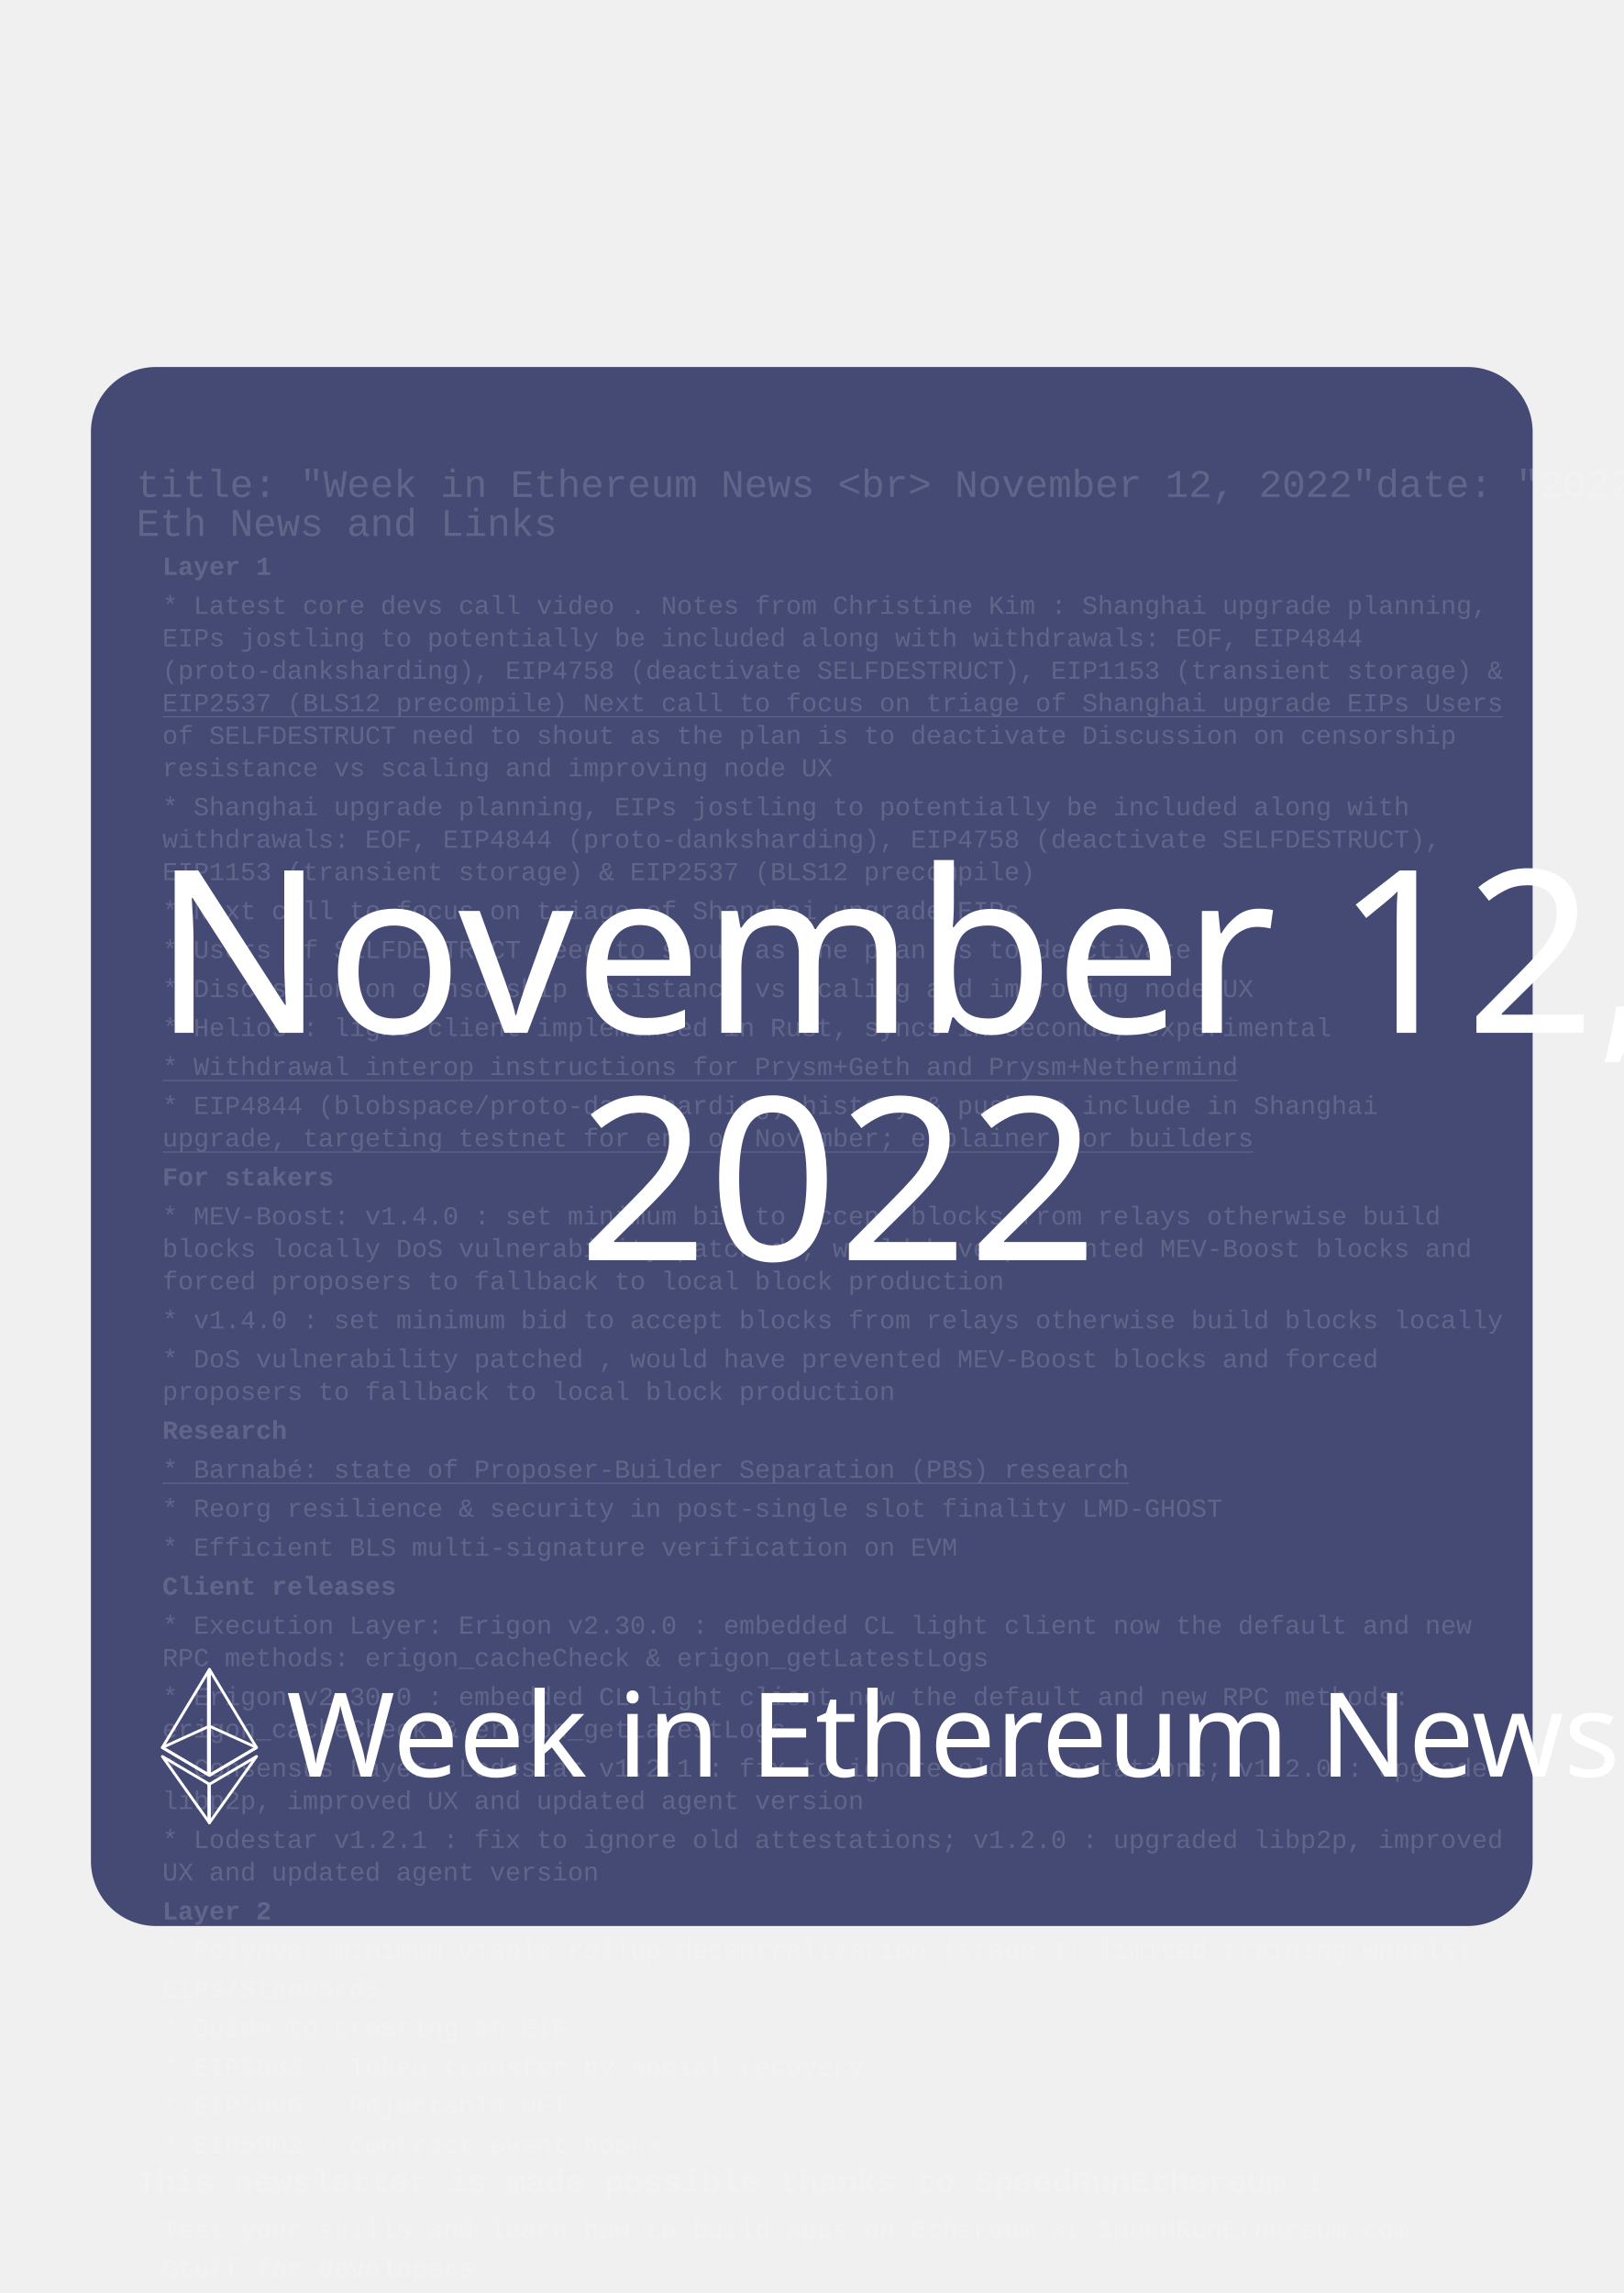
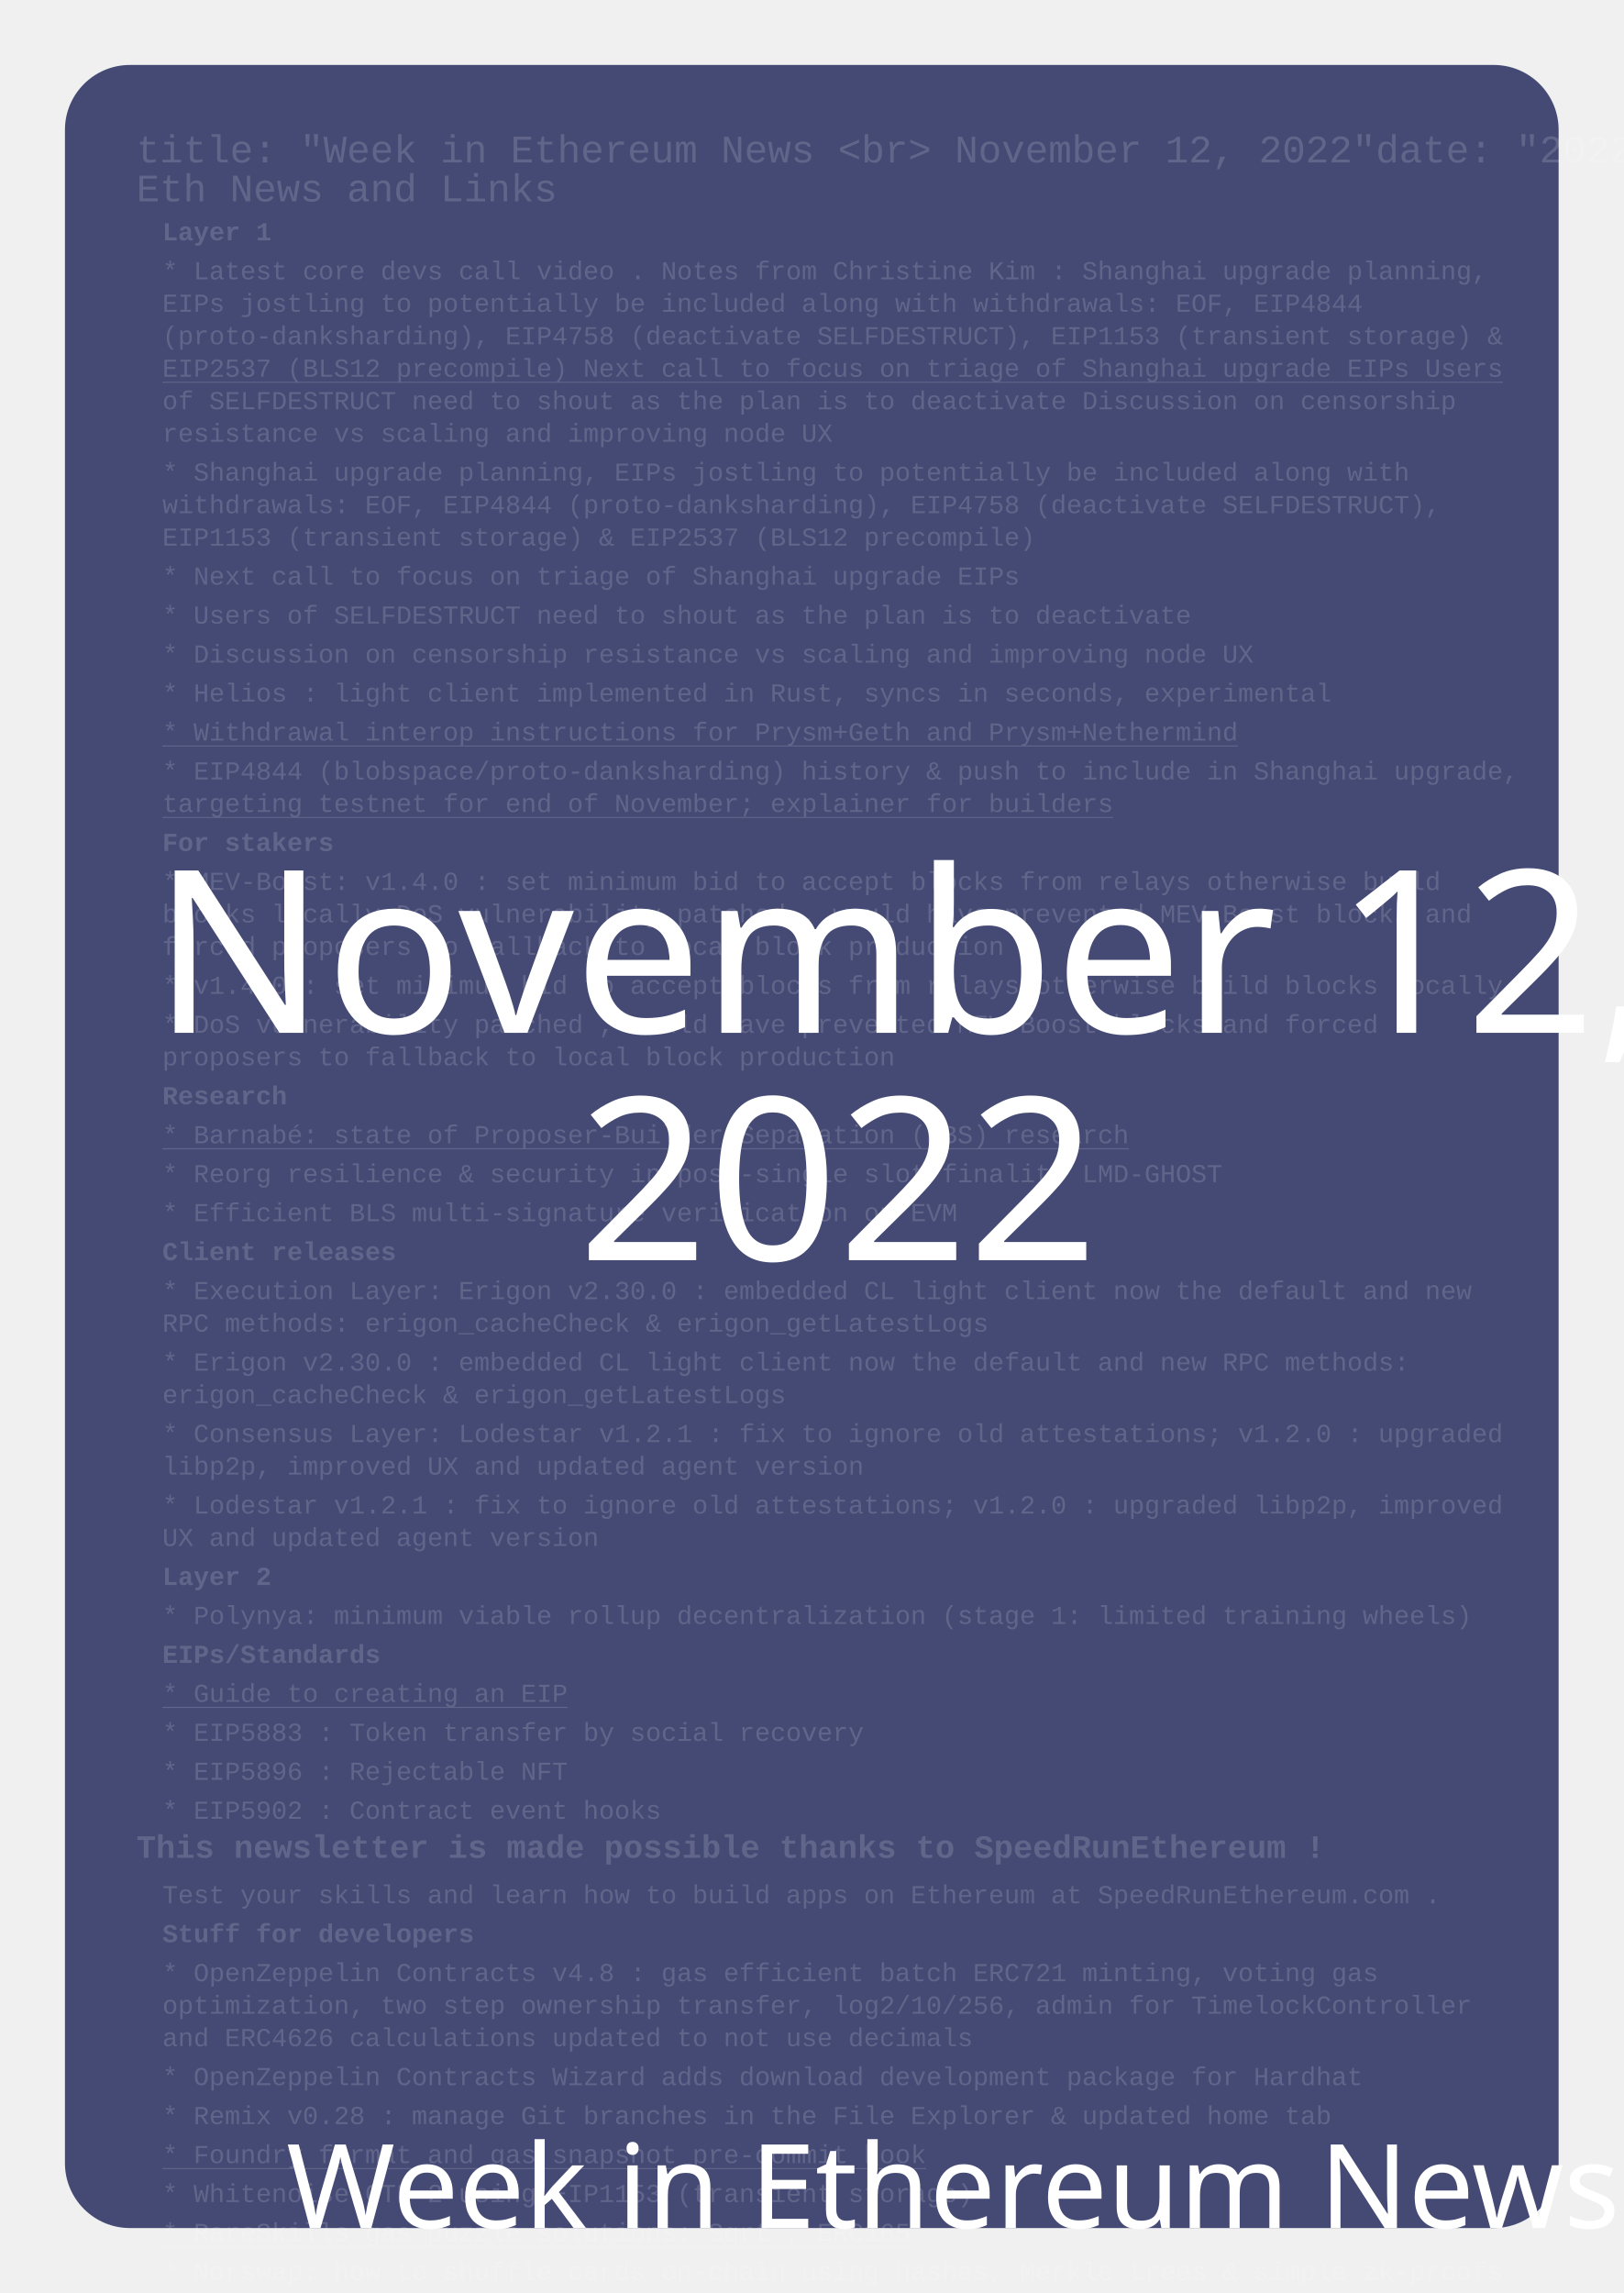
- <svg xmlns="http://www.w3.org/2000/svg" id="week-in-ethereum-news" width="500" height="706" viewBox="0 0 500 500" fill="none">
-   <rect x="28" y="10" width="444" height="480" rx="20" fill="#454A75" />
+ <svg xmlns="http://www.w3.org/2000/svg" id="week-in-ethereum-news" width="500" height="706" fill="none">
+   <rect x="20" y="20" width="460" height="666" rx="20" fill="#454A75" />
  <text x="42" y="50" font-size="12px" font-family="Courier New" fill="#ffffff" opacity="0.15" font-weight="normal" text-decoration="none">title: "Week in Ethereum News &lt;br&gt; November 12, 2022"
date: "2022-11-12"</text>
  <text x="42" y="62" font-size="12px" font-family="Courier New" fill="#ffffff" opacity="0.15" font-weight="normal" text-decoration="none">Eth News and Links</text>
  <text x="50" y="74" font-size="8px" font-family="Courier New" fill="#ffffff" opacity="0.15" font-weight="bold" text-decoration="none">Layer 1</text>
  <text x="50" y="86" font-size="8px" font-family="Courier New" fill="#ffffff" opacity="0.15" font-weight="normal" text-decoration="none">* Latest core devs call video . Notes from Christine Kim : Shanghai upgrade planning,</text>
  <text x="50" y="96" font-size="8px" font-family="Courier New" fill="#ffffff" opacity="0.15" font-weight="normal" text-decoration="none">EIPs jostling to potentially be included along with withdrawals: EOF, EIP4844</text>
  <text x="50" y="106" font-size="8px" font-family="Courier New" fill="#ffffff" opacity="0.15" font-weight="normal" text-decoration="none">(proto-danksharding), EIP4758 (deactivate SELFDESTRUCT), EIP1153 (transient storage) &amp;</text>
  <text x="50" y="116" font-size="8px" font-family="Courier New" fill="#ffffff" opacity="0.15" font-weight="normal" text-decoration="underline">EIP2537 (BLS12 precompile) Next call to focus on triage of Shanghai upgrade EIPs Users</text>
  <text x="50" y="126" font-size="8px" font-family="Courier New" fill="#ffffff" opacity="0.15" font-weight="normal" text-decoration="none">of SELFDESTRUCT need to shout as the plan is to deactivate Discussion on censorship</text>
  <text x="50" y="136" font-size="8px" font-family="Courier New" fill="#ffffff" opacity="0.15" font-weight="normal" text-decoration="none">resistance vs scaling and improving node UX</text>
  <text x="50" y="148" font-size="8px" font-family="Courier New" fill="#ffffff" opacity="0.15" font-weight="normal" text-decoration="none">* Shanghai upgrade planning, EIPs jostling to potentially be included along with</text>
  <text x="50" y="158" font-size="8px" font-family="Courier New" fill="#ffffff" opacity="0.15" font-weight="normal" text-decoration="none">withdrawals: EOF, EIP4844 (proto-danksharding), EIP4758 (deactivate SELFDESTRUCT),</text>
  <text x="50" y="168" font-size="8px" font-family="Courier New" fill="#ffffff" opacity="0.15" font-weight="normal" text-decoration="none">EIP1153 (transient storage) &amp; EIP2537 (BLS12 precompile)</text>
  <text x="50" y="180" font-size="8px" font-family="Courier New" fill="#ffffff" opacity="0.15" font-weight="normal" text-decoration="none">* Next call to focus on triage of Shanghai upgrade EIPs</text>
  <text x="50" y="192" font-size="8px" font-family="Courier New" fill="#ffffff" opacity="0.15" font-weight="normal" text-decoration="none">* Users of SELFDESTRUCT need to shout as the plan is to deactivate</text>
  <text x="50" y="204" font-size="8px" font-family="Courier New" fill="#ffffff" opacity="0.15" font-weight="normal" text-decoration="none">* Discussion on censorship resistance vs scaling and improving node UX</text>
  <text x="50" y="216" font-size="8px" font-family="Courier New" fill="#ffffff" opacity="0.15" font-weight="normal" text-decoration="none">* Helios : light client implemented in Rust, syncs in seconds, experimental</text>
  <text x="50" y="228" font-size="8px" font-family="Courier New" fill="#ffffff" opacity="0.15" font-weight="normal" text-decoration="underline">* Withdrawal interop instructions for Prysm+Geth and Prysm+Nethermind</text>
-   <text x="50" y="240" font-size="8px" font-family="Courier New" fill="#ffffff" opacity="0.15" font-weight="normal" text-decoration="none">* EIP4844 (blobspace/proto-danksharding) history &amp; push to include in Shanghai</text>
-   <text x="50" y="250" font-size="8px" font-family="Courier New" fill="#ffffff" opacity="0.15" font-weight="normal" text-decoration="underline">upgrade, targeting testnet for end of November; explainer for builders</text>
+   <text x="50" y="240" font-size="8px" font-family="Courier New" fill="#ffffff" opacity="0.15" font-weight="normal" text-decoration="none">* EIP4844 (blobspace/proto-danksharding) history &amp; push to include in Shanghai upgrade,</text>
+   <text x="50" y="250" font-size="8px" font-family="Courier New" fill="#ffffff" opacity="0.15" font-weight="normal" text-decoration="underline">targeting testnet for end of November; explainer for builders</text>
  <text x="50" y="262" font-size="8px" font-family="Courier New" fill="#ffffff" opacity="0.15" font-weight="bold" text-decoration="none">For stakers</text>
  <text x="50" y="274" font-size="8px" font-family="Courier New" fill="#ffffff" opacity="0.15" font-weight="normal" text-decoration="none">* MEV-Boost: v1.4.0 : set minimum bid to accept blocks from relays otherwise build</text>
  <text x="50" y="284" font-size="8px" font-family="Courier New" fill="#ffffff" opacity="0.15" font-weight="normal" text-decoration="none">blocks locally DoS vulnerability patched , would have prevented MEV-Boost blocks and</text>
  <text x="50" y="294" font-size="8px" font-family="Courier New" fill="#ffffff" opacity="0.15" font-weight="normal" text-decoration="none">forced proposers to fallback to local block production</text>
  <text x="50" y="306" font-size="8px" font-family="Courier New" fill="#ffffff" opacity="0.15" font-weight="normal" text-decoration="none">* v1.4.0 : set minimum bid to accept blocks from relays otherwise build blocks locally</text>
  <text x="50" y="318" font-size="8px" font-family="Courier New" fill="#ffffff" opacity="0.15" font-weight="normal" text-decoration="none">* DoS vulnerability patched , would have prevented MEV-Boost blocks and forced</text>
  <text x="50" y="328" font-size="8px" font-family="Courier New" fill="#ffffff" opacity="0.15" font-weight="normal" text-decoration="none">proposers to fallback to local block production</text>
  <text x="50" y="340" font-size="8px" font-family="Courier New" fill="#ffffff" opacity="0.15" font-weight="bold" text-decoration="none">Research</text>
  <text x="50" y="352" font-size="8px" font-family="Courier New" fill="#ffffff" opacity="0.15" font-weight="normal" text-decoration="underline">* Barnabé: state of Proposer-Builder Separation (PBS) research</text>
  <text x="50" y="364" font-size="8px" font-family="Courier New" fill="#ffffff" opacity="0.15" font-weight="normal" text-decoration="none">* Reorg resilience &amp; security in post-single slot finality LMD-GHOST</text>
  <text x="50" y="376" font-size="8px" font-family="Courier New" fill="#ffffff" opacity="0.15" font-weight="normal" text-decoration="none">* Efficient BLS multi-signature verification on EVM</text>
  <text x="50" y="388" font-size="8px" font-family="Courier New" fill="#ffffff" opacity="0.15" font-weight="bold" text-decoration="none">Client releases</text>
  <text x="50" y="400" font-size="8px" font-family="Courier New" fill="#ffffff" opacity="0.15" font-weight="normal" text-decoration="none">* Execution Layer: Erigon v2.30.0 : embedded CL light client now the default and new</text>
  <text x="50" y="410" font-size="8px" font-family="Courier New" fill="#ffffff" opacity="0.15" font-weight="normal" text-decoration="none">RPC methods: erigon_cacheCheck &amp; erigon_getLatestLogs</text>
  <text x="50" y="422" font-size="8px" font-family="Courier New" fill="#ffffff" opacity="0.15" font-weight="normal" text-decoration="none">* Erigon v2.30.0 : embedded CL light client now the default and new RPC methods:</text>
  <text x="50" y="432" font-size="8px" font-family="Courier New" fill="#ffffff" opacity="0.15" font-weight="normal" text-decoration="none">erigon_cacheCheck &amp; erigon_getLatestLogs</text>
  <text x="50" y="444" font-size="8px" font-family="Courier New" fill="#ffffff" opacity="0.15" font-weight="normal" text-decoration="none">* Consensus Layer: Lodestar v1.2.1 : fix to ignore old attestations; v1.2.0 : upgraded</text>
  <text x="50" y="454" font-size="8px" font-family="Courier New" fill="#ffffff" opacity="0.15" font-weight="normal" text-decoration="none">libp2p, improved UX and updated agent version</text>
  <text x="50" y="466" font-size="8px" font-family="Courier New" fill="#ffffff" opacity="0.15" font-weight="normal" text-decoration="none">* Lodestar v1.2.1 : fix to ignore old attestations; v1.2.0 : upgraded libp2p, improved</text>
  <text x="50" y="476" font-size="8px" font-family="Courier New" fill="#ffffff" opacity="0.15" font-weight="normal" text-decoration="none">UX and updated agent version</text>
  <text x="50" y="488" font-size="8px" font-family="Courier New" fill="#ffffff" opacity="0.15" font-weight="bold" text-decoration="none">Layer 2</text>
  <text x="50" y="500" font-size="8px" font-family="Courier New" fill="#ffffff" opacity="0.15" font-weight="normal" text-decoration="none">* Polynya: minimum viable rollup decentralization (stage 1: limited training wheels)</text>
  <text x="50" y="512" font-size="8px" font-family="Courier New" fill="#ffffff" opacity="0.15" font-weight="bold" text-decoration="none">EIPs/Standards</text>
  <text x="50" y="524" font-size="8px" font-family="Courier New" fill="#ffffff" opacity="0.15" font-weight="normal" text-decoration="underline">* Guide to creating an EIP</text>
  <text x="50" y="536" font-size="8px" font-family="Courier New" fill="#ffffff" opacity="0.15" font-weight="normal" text-decoration="none">* EIP5883 : Token transfer by social recovery</text>
  <text x="50" y="548" font-size="8px" font-family="Courier New" fill="#ffffff" opacity="0.15" font-weight="normal" text-decoration="none">* EIP5896 : Rejectable NFT</text>
  <text x="50" y="560" font-size="8px" font-family="Courier New" fill="#ffffff" opacity="0.15" font-weight="normal" text-decoration="none">* EIP5902 : Contract event hooks</text>
  <text x="42" y="572" font-size="10px" font-family="Courier New" fill="#ffffff" opacity="0.15" font-weight="bold" text-decoration="none">This newsletter is made possible thanks to SpeedRunEthereum !</text>
  <text x="50" y="586" font-size="8px" font-family="Courier New" fill="#ffffff" opacity="0.15" font-weight="normal" text-decoration="none">Test your skills and learn how to build apps on Ethereum at SpeedRunEthereum.com .</text>
  <text x="50" y="598" font-size="8px" font-family="Courier New" fill="#ffffff" opacity="0.15" font-weight="bold" text-decoration="none">Stuff for developers</text>
  <text x="50" y="610" font-size="8px" font-family="Courier New" fill="#ffffff" opacity="0.15" font-weight="normal" text-decoration="none">* OpenZeppelin Contracts v4.8 : gas efficient batch ERC721 minting, voting gas</text>
  <text x="50" y="620" font-size="8px" font-family="Courier New" fill="#ffffff" opacity="0.15" font-weight="normal" text-decoration="none">optimization, two step ownership transfer, log2/10/256, admin for TimelockController</text>
  <text x="50" y="630" font-size="8px" font-family="Courier New" fill="#ffffff" opacity="0.15" font-weight="normal" text-decoration="none">and ERC4626 calculations updated to not use decimals</text>
  <text x="50" y="642" font-size="8px" font-family="Courier New" fill="#ffffff" opacity="0.15" font-weight="normal" text-decoration="none">* OpenZeppelin Contracts Wizard adds download development package for Hardhat</text>
  <text x="50" y="654" font-size="8px" font-family="Courier New" fill="#ffffff" opacity="0.15" font-weight="normal" text-decoration="none">* Remix v0.28 : manage Git branches in the File Explorer &amp; updated home tab</text>
  <text x="50" y="666" font-size="8px" font-family="Courier New" fill="#ffffff" opacity="0.15" font-weight="normal" text-decoration="underline">* Foundry format and gas snapshot pre-commit hook</text>
  <text x="50" y="678" font-size="8px" font-family="Courier New" fill="#ffffff" opacity="0.15" font-weight="normal" text-decoration="none">* Whitenoise CTF 2 using EIP1153 (transient storage)</text>
  <text x="50" y="690" font-size="8px" font-family="Courier New" fill="#ffffff" opacity="0.15" font-weight="normal" text-decoration="underline">* RareSkills gas puzzle solutions: Sqrt , ERC165</text>
  <text x="50" y="702" font-size="8px" font-family="Courier New" fill="#ffffff" opacity="0.15" font-weight="normal" text-decoration="none">* Norswap: how to shuffle cards on-chain using hashes, Merkle trees &amp; simple zk-proofs</text>
  <text x="50" y="714" font-size="8px" font-family="Courier New" fill="#ffffff" opacity="0.15" font-weight="normal" text-decoration="none">* ConnectKit v1.0.0 (React components to connect wallets): adds Sign in With Ethereum</text>
  <text x="50" y="724" font-size="8px" font-family="Courier New" fill="#ffffff" opacity="0.15" font-weight="normal" text-decoration="none">support, avatar component and Nouns theme</text>
  <text x="50" y="736" font-size="8px" font-family="Courier New" fill="#ffffff" opacity="0.15" font-weight="normal" text-decoration="none">* Zk-starter : create arithmetic circuit with corresponding Solidity contract, uses</text>
  <text x="50" y="746" font-size="8px" font-family="Courier New" fill="#ffffff" opacity="0.15" font-weight="normal" text-decoration="none">circom &amp; Foundry</text>
  <text x="50" y="758" font-size="8px" font-family="Courier New" fill="#ffffff" opacity="0.15" font-weight="bold" text-decoration="none">Security</text>
  <text x="50" y="770" font-size="8px" font-family="Courier New" fill="#ffffff" opacity="0.15" font-weight="normal" text-decoration="none">* DFX Finance $4 million exploit , reentrancy of flash loan mechanism</text>
  <text x="50" y="782" font-size="8px" font-family="Courier New" fill="#ffffff" opacity="0.15" font-weight="bold" text-decoration="none">Ecosystem</text>
  <text x="50" y="794" font-size="8px" font-family="Courier New" fill="#ffffff" opacity="0.15" font-weight="normal" text-decoration="none">* The total supply of ETH has decreased since the Merge</text>
  <text x="50" y="806" font-size="8px" font-family="Courier New" fill="#ffffff" opacity="0.15" font-weight="normal" text-decoration="underline">* ETHSanFrancisco hackathon winners &amp; list of projects</text>
  <text x="50" y="818" font-size="8px" font-family="Courier New" fill="#ffffff" opacity="0.15" font-weight="bold" text-decoration="none">Application layer</text>
  <text x="50" y="830" font-size="8px" font-family="Courier New" fill="#ffffff" opacity="0.15" font-weight="normal" text-decoration="none">* OpenSea enforcing NFT royalties for new collections only if they implement a block</text>
  <text x="50" y="840" font-size="8px" font-family="Courier New" fill="#ffffff" opacity="0.15" font-weight="normal" text-decoration="none">list, still enforcing royalties for existing collections</text>
  <text x="50" y="852" font-size="8px" font-family="Courier New" fill="#ffffff" opacity="0.15" font-weight="normal" text-decoration="none">* MagicMirror : mirror single NFT from Optimism to mainnet for use as Twitter PFPs</text>
  <text x="50" y="864" font-size="8px" font-family="Courier New" fill="#ffffff" opacity="0.15" font-weight="normal" text-decoration="none">* ENS merch : baseball cap embroidered with ENS name</text>
  <text x="42" y="876" font-size="10px" font-family="Courier New" fill="#ffffff" opacity="0.15" font-weight="normal" text-decoration="none">Job Listings</text>
  <text x="50" y="888" font-size="8px" font-family="Courier New" fill="#ffffff" opacity="0.15" font-weight="normal" text-decoration="underline">* EF Robust Incentives Group seek a research scientist</text>
  <text x="50" y="900" font-size="8px" font-family="Courier New" fill="#ffffff" opacity="0.15" font-weight="normal" text-decoration="none">* Avantgarde Finance seeking Full Stack Dev in Web3/DeFi to build on Enzyme</text>
  <text x="50" y="912" font-size="8px" font-family="Courier New" fill="#ffffff" opacity="0.15" font-weight="normal" text-decoration="none">* Project Manager wanted by EF for organizational &amp; team support</text>
  <text x="50" y="924" font-size="8px" font-family="Courier New" fill="#ffffff" opacity="0.15" font-weight="normal" text-decoration="underline">* EF are hiring a code integration tester</text>
  <text x="50" y="936" font-size="8px" font-family="Courier New" fill="#ffffff" opacity="0.15" font-weight="normal" text-decoration="none">Job listings: $600 for four issues (75 character limit), payable in ETH/DAI/USDC to</text>
  <text x="50" y="946" font-size="8px" font-family="Courier New" fill="#ffffff" opacity="0.15" font-weight="normal" text-decoration="none">abcoathup.eth on mainnet or Layer 2. Pay with one click using 3cities.  Questions?</text>
  <text x="50" y="956" font-size="8px" font-family="Courier New" fill="#ffffff" opacity="0.15" font-weight="normal" text-decoration="none">abcoathup at-gmail</text>
  <text x="50" y="968" font-size="8px" font-family="Courier New" fill="#ffffff" opacity="0.15" font-weight="bold" text-decoration="none">Regulation/business/tokens</text>
  <text x="50" y="980" font-size="8px" font-family="Courier New" fill="#ffffff" opacity="0.15" font-weight="normal" text-decoration="none">* FTX blows up: Rekt gives the play-by-play on the FTX/Alameda implosion Bahamas</text>
  <text x="50" y="990" font-size="8px" font-family="Courier New" fill="#ffffff" opacity="0.15" font-weight="normal" text-decoration="underline">Securities Commission freezes FTX assets [PDF] filed for bankruptcy &amp; SBF resigns</text>
  <text x="50" y="1000" font-size="8px" font-family="Courier New" fill="#ffffff" opacity="0.15" font-weight="normal" text-decoration="none">BlockFi pauses withdrawals</text>
  <text x="50" y="1012" font-size="8px" font-family="Courier New" fill="#ffffff" opacity="0.15" font-weight="normal" text-decoration="underline">* Rekt gives the play-by-play on the FTX/Alameda implosion</text>
  <text x="50" y="1024" font-size="8px" font-family="Courier New" fill="#ffffff" opacity="0.15" font-weight="normal" text-decoration="none">* Bahamas Securities Commission freezes FTX assets [PDF]</text>
  <text x="50" y="1036" font-size="8px" font-family="Courier New" fill="#ffffff" opacity="0.15" font-weight="normal" text-decoration="none">* filed for bankruptcy &amp; SBF resigns</text>
  <text x="50" y="1048" font-size="8px" font-family="Courier New" fill="#ffffff" opacity="0.15" font-weight="normal" text-decoration="none">* BlockFi pauses withdrawals</text>
  <text x="50" y="1060" font-size="8px" font-family="Courier New" fill="#ffffff" opacity="0.15" font-weight="normal" text-decoration="none">* OFAC recategorized Tornado Cash as banned and adds testnet contracts to banned list</text>
  <text x="50" y="1072" font-size="8px" font-family="Courier New" fill="#ffffff" opacity="0.15" font-weight="normal" text-decoration="none">* SEC wins summary judgment against LBRY for not registering their token sale as a</text>
  <text x="50" y="1082" font-size="8px" font-family="Courier New" fill="#ffffff" opacity="0.15" font-weight="normal" text-decoration="none">security offering</text>
  <text x="50" y="1094" font-size="8px" font-family="Courier New" fill="#ffffff" opacity="0.15" font-weight="normal" text-decoration="none">* US seek to seize 50k BTC hacked from Silk Road in 2012</text>
  <text x="50" y="1106" font-size="8px" font-family="Courier New" fill="#ffffff" opacity="0.15" font-weight="normal" text-decoration="none">* Auctioning off the reward paid to token holders for voting can increase robustness</text>
  <text x="50" y="1116" font-size="8px" font-family="Courier New" fill="#ffffff" opacity="0.15" font-weight="normal" text-decoration="none">against governance attacks</text>
  <text x="50" y="1128" font-size="8px" font-family="Courier New" fill="#ffffff" opacity="0.15" font-weight="bold" text-decoration="none">General</text>
  <text x="50" y="1140" font-size="8px" font-family="Courier New" fill="#ffffff" opacity="0.15" font-weight="normal" text-decoration="underline">* Taylor Monahan: get your assets off exchanges and onto your own keys</text>
  <text x="50" y="1152" font-size="8px" font-family="Courier New" fill="#ffffff" opacity="0.15" font-weight="normal" text-decoration="none">* David Mihal’s CryptoFlows : visualization of flow of value between chains</text>
  <text x="50" y="1164" font-size="8px" font-family="Courier New" fill="#ffffff" opacity="0.15" font-weight="normal" text-decoration="none">* Checking univariate identities in linear time</text>
  <text x="50" y="1176" font-size="8px" font-family="Courier New" fill="#ffffff" opacity="0.15" font-weight="normal" text-decoration="none">* Baloo : protocol for lookup tables, linear on the amount of lookups &amp; independent of</text>
  <text x="50" y="1186" font-size="8px" font-family="Courier New" fill="#ffffff" opacity="0.15" font-weight="normal" text-decoration="none">table size</text>
  <text x="50" y="1198" font-size="8px" font-family="Courier New" fill="#ffffff" opacity="0.15" font-weight="normal" text-decoration="none">Follow @WeekinEthNews to find out what the most clicked links are. Follow @abcoathup</text>
  <text x="50" y="1208" font-size="8px" font-family="Courier New" fill="#ffffff" opacity="0.15" font-weight="normal" text-decoration="none">and @evan_van_ness to get most of the week’s news in real time.</text>
  <text x="50" y="1220" font-size="8px" font-family="Courier New" fill="#ffffff" opacity="0.15" font-weight="normal" text-decoration="underline">Permalink for this week’s issue:</text>
  <text x="50" y="1230" font-size="8px" font-family="Courier New" fill="#ffffff" opacity="0.15" font-weight="normal" text-decoration="underline">https://weekinethereumnews.com/week-in-ethereum-news-november-12-2022</text>
  <text x="42" y="1242" font-size="12px" font-family="Courier New" fill="#ffffff" opacity="0.15" font-weight="normal" text-decoration="none">Upcoming Dates of Note</text>
  <text x="50" y="1254" font-size="8px" font-family="Courier New" fill="#ffffff" opacity="0.15" font-weight="normal" text-decoration="none">(new/changes in bold )</text>
  <text x="50" y="1266" font-size="8px" font-family="Courier New" fill="#ffffff" opacity="0.15" font-weight="bold" text-decoration="none">* Nov 18 – 0xPARC PARC Squad application deadline</text>
  <text x="50" y="1278" font-size="8px" font-family="Courier New" fill="#ffffff" opacity="0.15" font-weight="normal" text-decoration="none">* Nov 20 – Clr.fund LatAm round ends</text>
  <text x="50" y="1290" font-size="8px" font-family="Courier New" fill="#ffffff" opacity="0.15" font-weight="normal" text-decoration="underline">* Nov 25-27 – ETH Vietnam</text>
  <text x="50" y="1302" font-size="8px" font-family="Courier New" fill="#ffffff" opacity="0.15" font-weight="normal" text-decoration="none">* Dec 1 – Columbia cryptoeconomics workshop (New York)</text>
  <text x="50" y="1314" font-size="8px" font-family="Courier New" fill="#ffffff" opacity="0.15" font-weight="normal" text-decoration="none">* Dec 2-4 – ETHIndia (ETH Global)</text>
  <text x="50" y="1326" font-size="8px" font-family="Courier New" fill="#ffffff" opacity="0.15" font-weight="normal" text-decoration="none">* Dec 5 – EF Layer 2 grants deadline</text>
  <text x="50" y="1338" font-size="8px" font-family="Courier New" fill="#ffffff" opacity="0.15" font-weight="normal" text-decoration="underline">* Mar 2-5 – ETHDenver</text>
  <text x="50" y="1350" font-size="8px" font-family="Courier New" fill="#ffffff" opacity="0.15" font-weight="normal" text-decoration="none">Sign up to receive this newsletter weekly</text>
  <text fill="#ffffff" font-family="Calibri" font-size="70" font-weight="300">
-     <tspan x="47.009" y="215">November 12,</tspan>
-     <tspan x="177.989" y="285">2022</tspan>
+     <tspan x="47.009" y="318">November 12,</tspan>
+     <tspan x="177.989" y="388">2022</tspan>
  </text>
-   <path d="m64.496 411-.317 1.076v31.228l.317.316 14.495-8.568L64.496 411Z" stroke="#fff" stroke-width=".866" stroke-linecap="round" stroke-linejoin="round" />
-   <path d="M64.496 411 50 435.052l14.496 8.568V411Zm0 35.365-.179.218v11.124l.179.521L79 437.801l-14.504 8.564Z" stroke="#fff" stroke-width=".866" stroke-linecap="round" stroke-linejoin="round" />
-   <path d="M64.496 458.228v-11.863L50 437.801l14.496 20.427Zm0-14.608 14.495-8.568-14.495-6.589v15.157ZM50 435.052l14.496 8.568v-15.157L50 435.052Z" stroke="#fff" stroke-width=".866" stroke-linecap="round" stroke-linejoin="round" />
-   <text fill="#ffffff" font-family="Calibri" font-size="36" x="88.195" y="444">Week in Ethereum News</text>
+   <g transform="translate(0, 611)">
+     <path d="m64.496 411-.317 1.076v31.228l.317.316 14.495-8.568L64.496 411Z" stroke="#fff" stroke-width=".866" stroke-linecap="round" stroke-linejoin="round" />
+     <path d="M64.496 411 50 435.052l14.496 8.568V411Zm0 35.365-.179.218v11.124l.179.521L79 437.801l-14.504 8.564Z" stroke="#fff" stroke-width=".866" stroke-linecap="round" stroke-linejoin="round" />
+     <path d="M64.496 458.228v-11.863L50 437.801l14.496 20.427Zm0-14.608 14.495-8.568-14.495-6.589v15.157ZM50 435.052l14.496 8.568v-15.157L50 435.052Z" stroke="#fff" stroke-width=".866" stroke-linecap="round" stroke-linejoin="round" />
+   </g>
+   <text fill="#ffffff" font-family="Calibri" font-size="36" x="88.195" y="686">Week in Ethereum News</text>
  <style>
      .wienText {font-family: "Courier New"; fill: white; opacity: .15;}
      .h2 {font-size: 12px;}
      .h3 {font-size: 10px;}
      .tiny {font-size: 8px;}
      .link {text-decoration: underline;}
    </style>
</svg>
